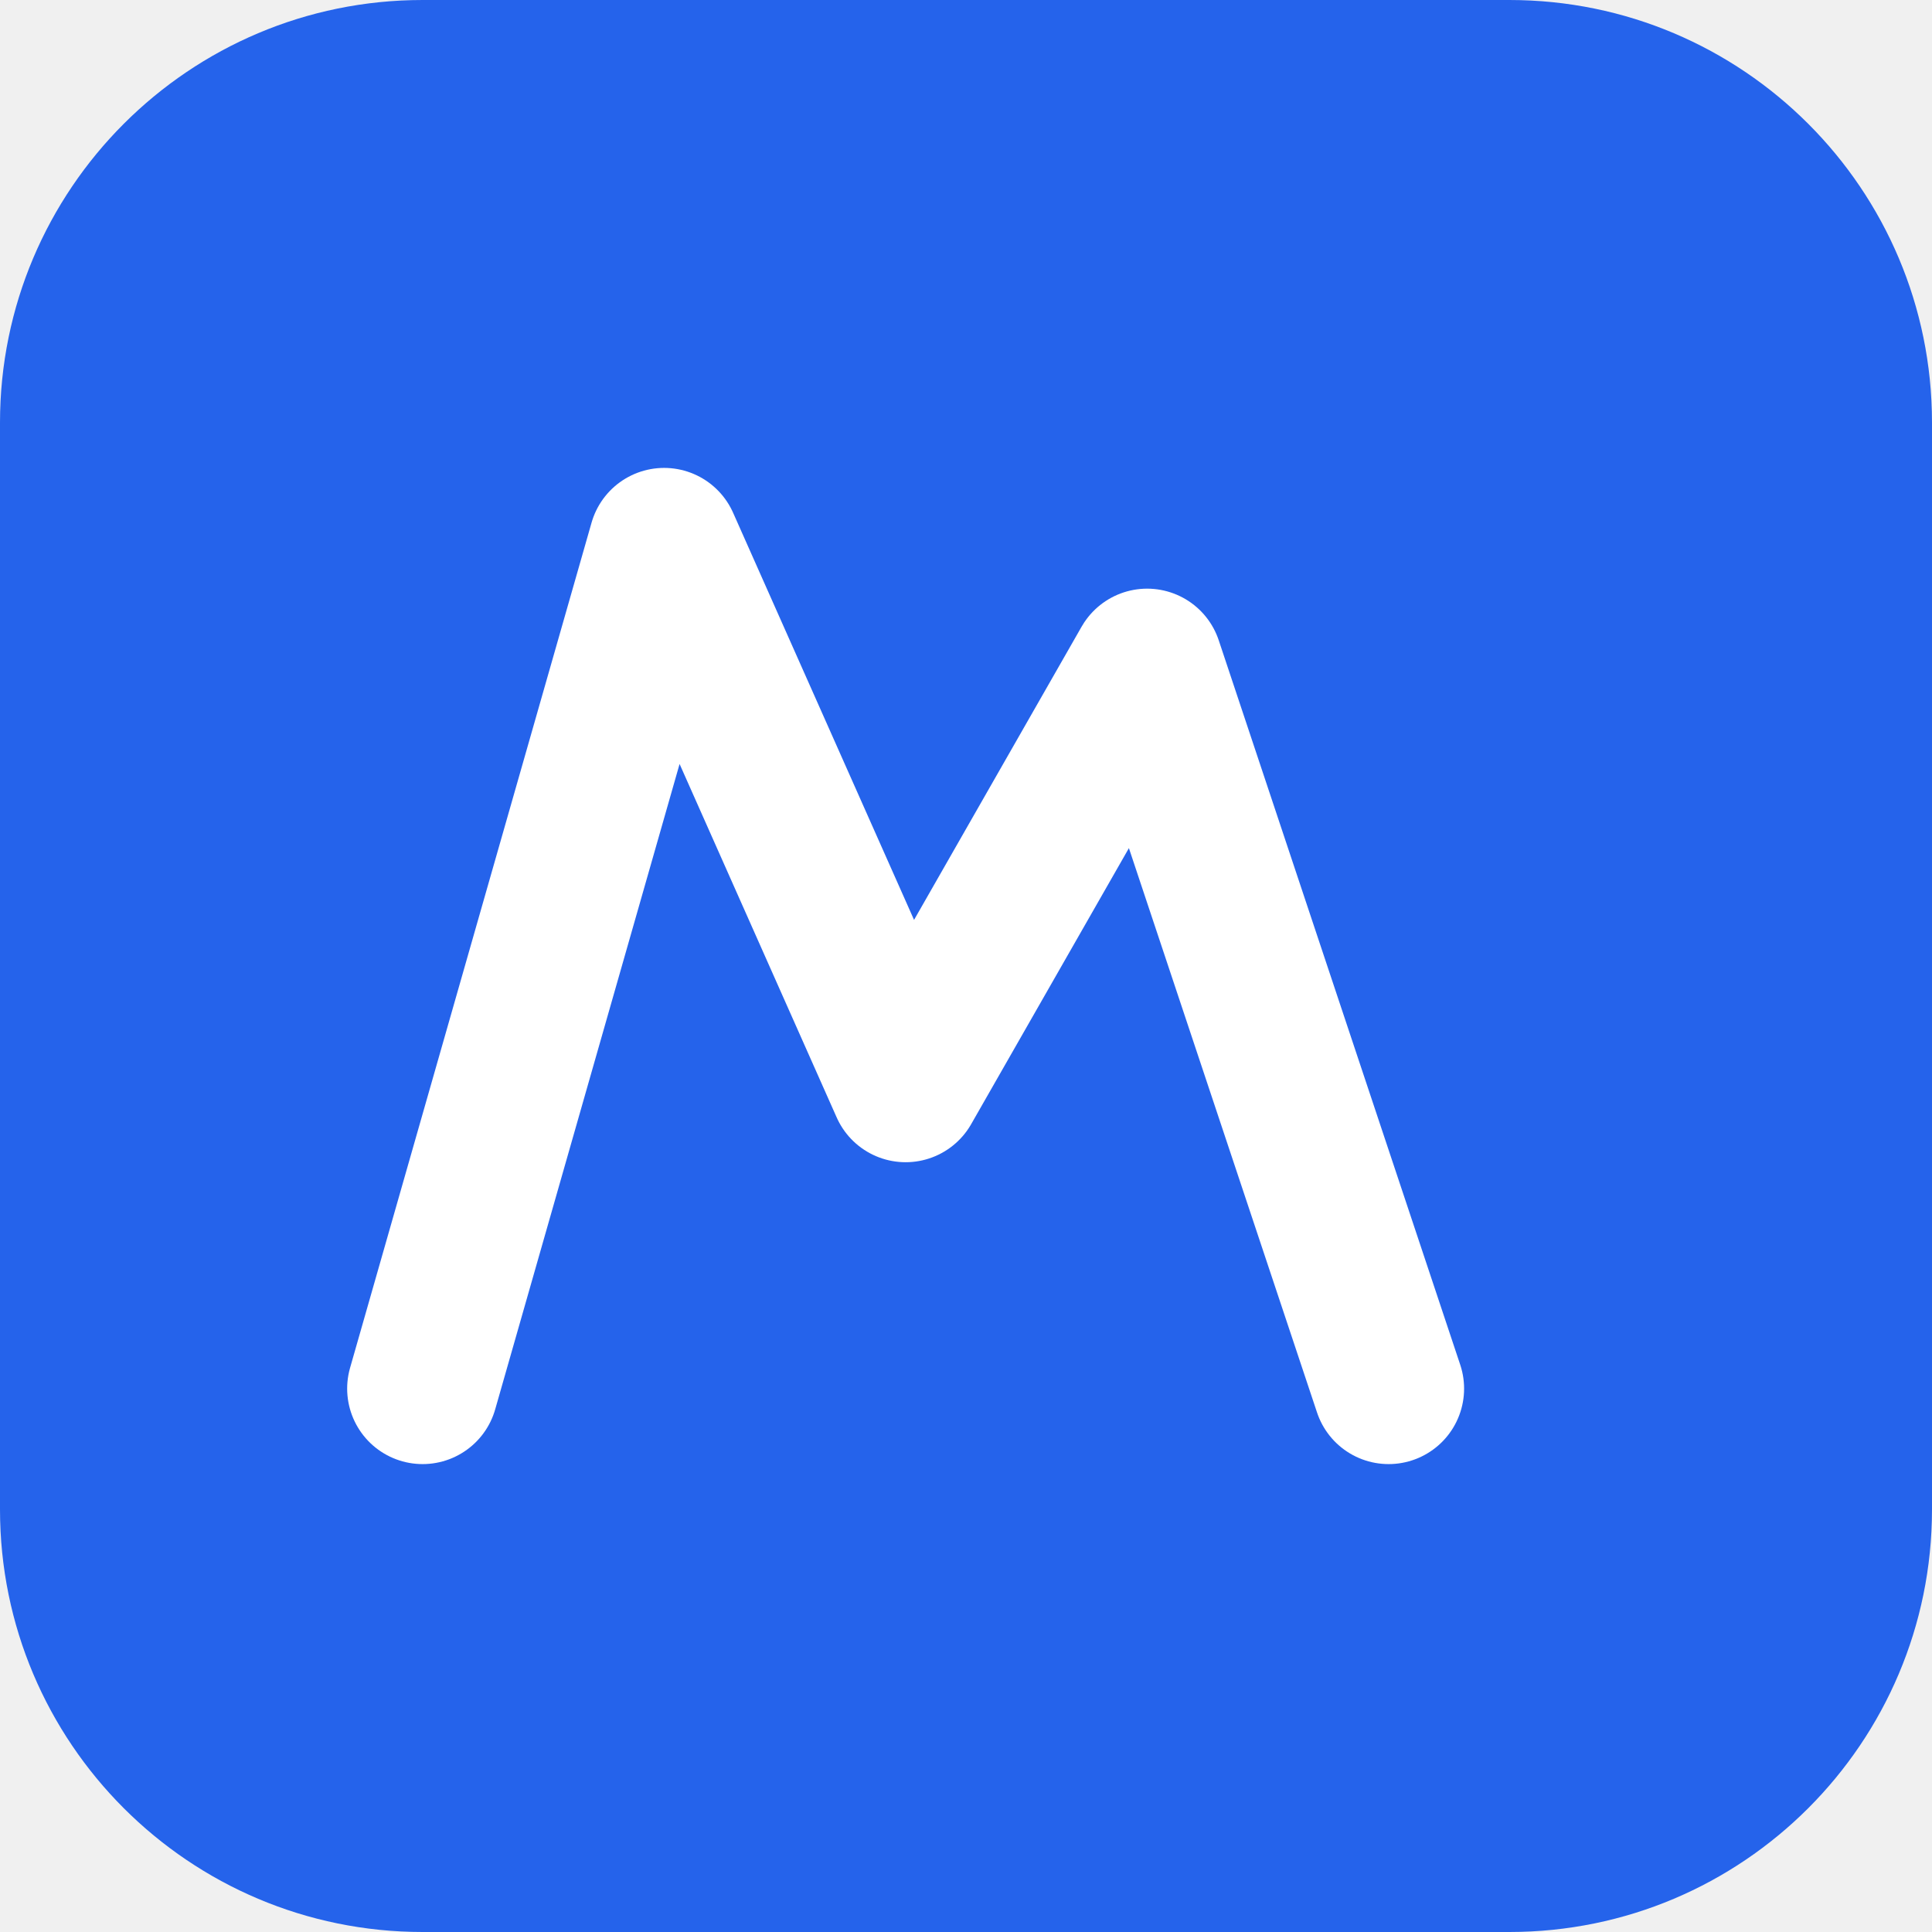
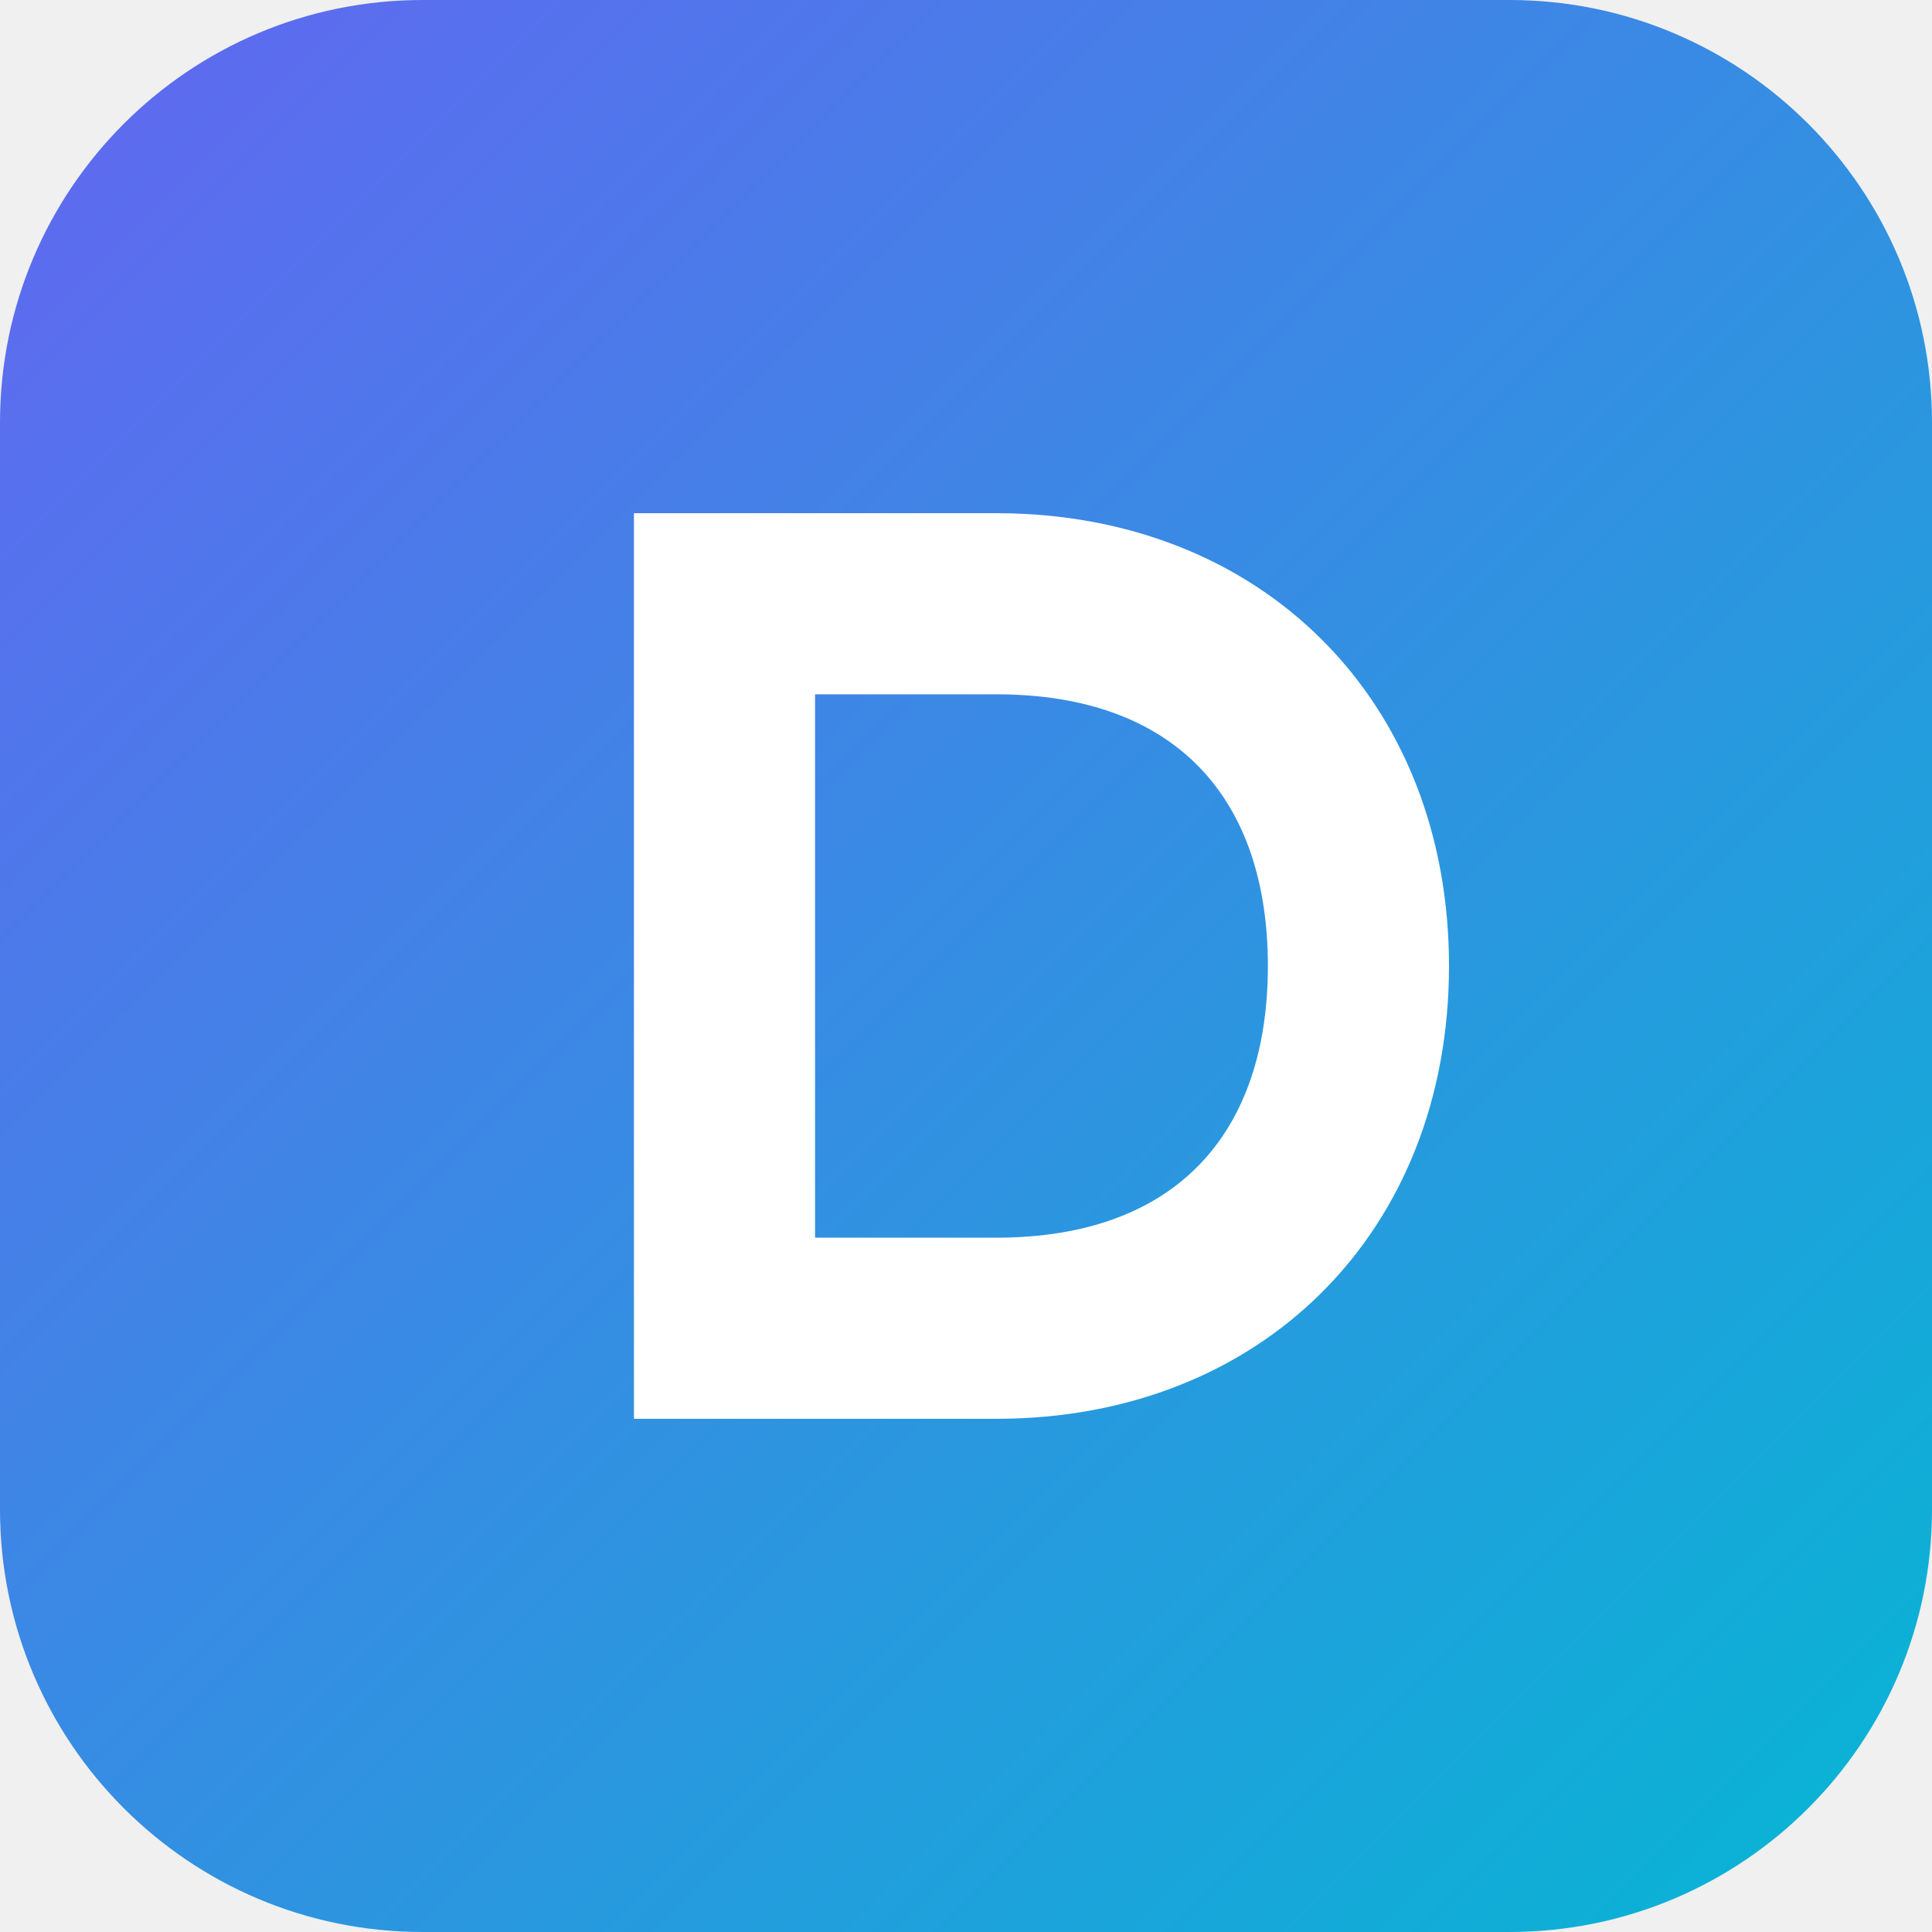
<svg xmlns="http://www.w3.org/2000/svg" viewBox="0 0 64 64">
-   <rect width="64" height="64" rx="14" fill="#2563eb" />
-   <path d="M14 46l8-28 8 18 8-14 8 24" fill="none" stroke="#fff" stroke-width="5" stroke-linecap="round" stroke-linejoin="round" />
+   <defs>
+     <linearGradient id="g" x1="0" y1="0" x2="64" y2="64" gradientUnits="userSpaceOnUse">
+       <stop offset="0" stop-color="#6366f1" />
+       <stop offset="1" stop-color="#06b6d4" />
+     </linearGradient>
+   </defs>
+   <rect width="64" height="64" rx="14" fill="url(#g)" />
+   <path d="M21 17h12c8.8 0 15 6.2 15 15s-6.2 15-15 15H21V17zm6 6v18h6c6 0 9-3.5 9-9s-3-9-9-9h-6z" fill="white" />
</svg>
